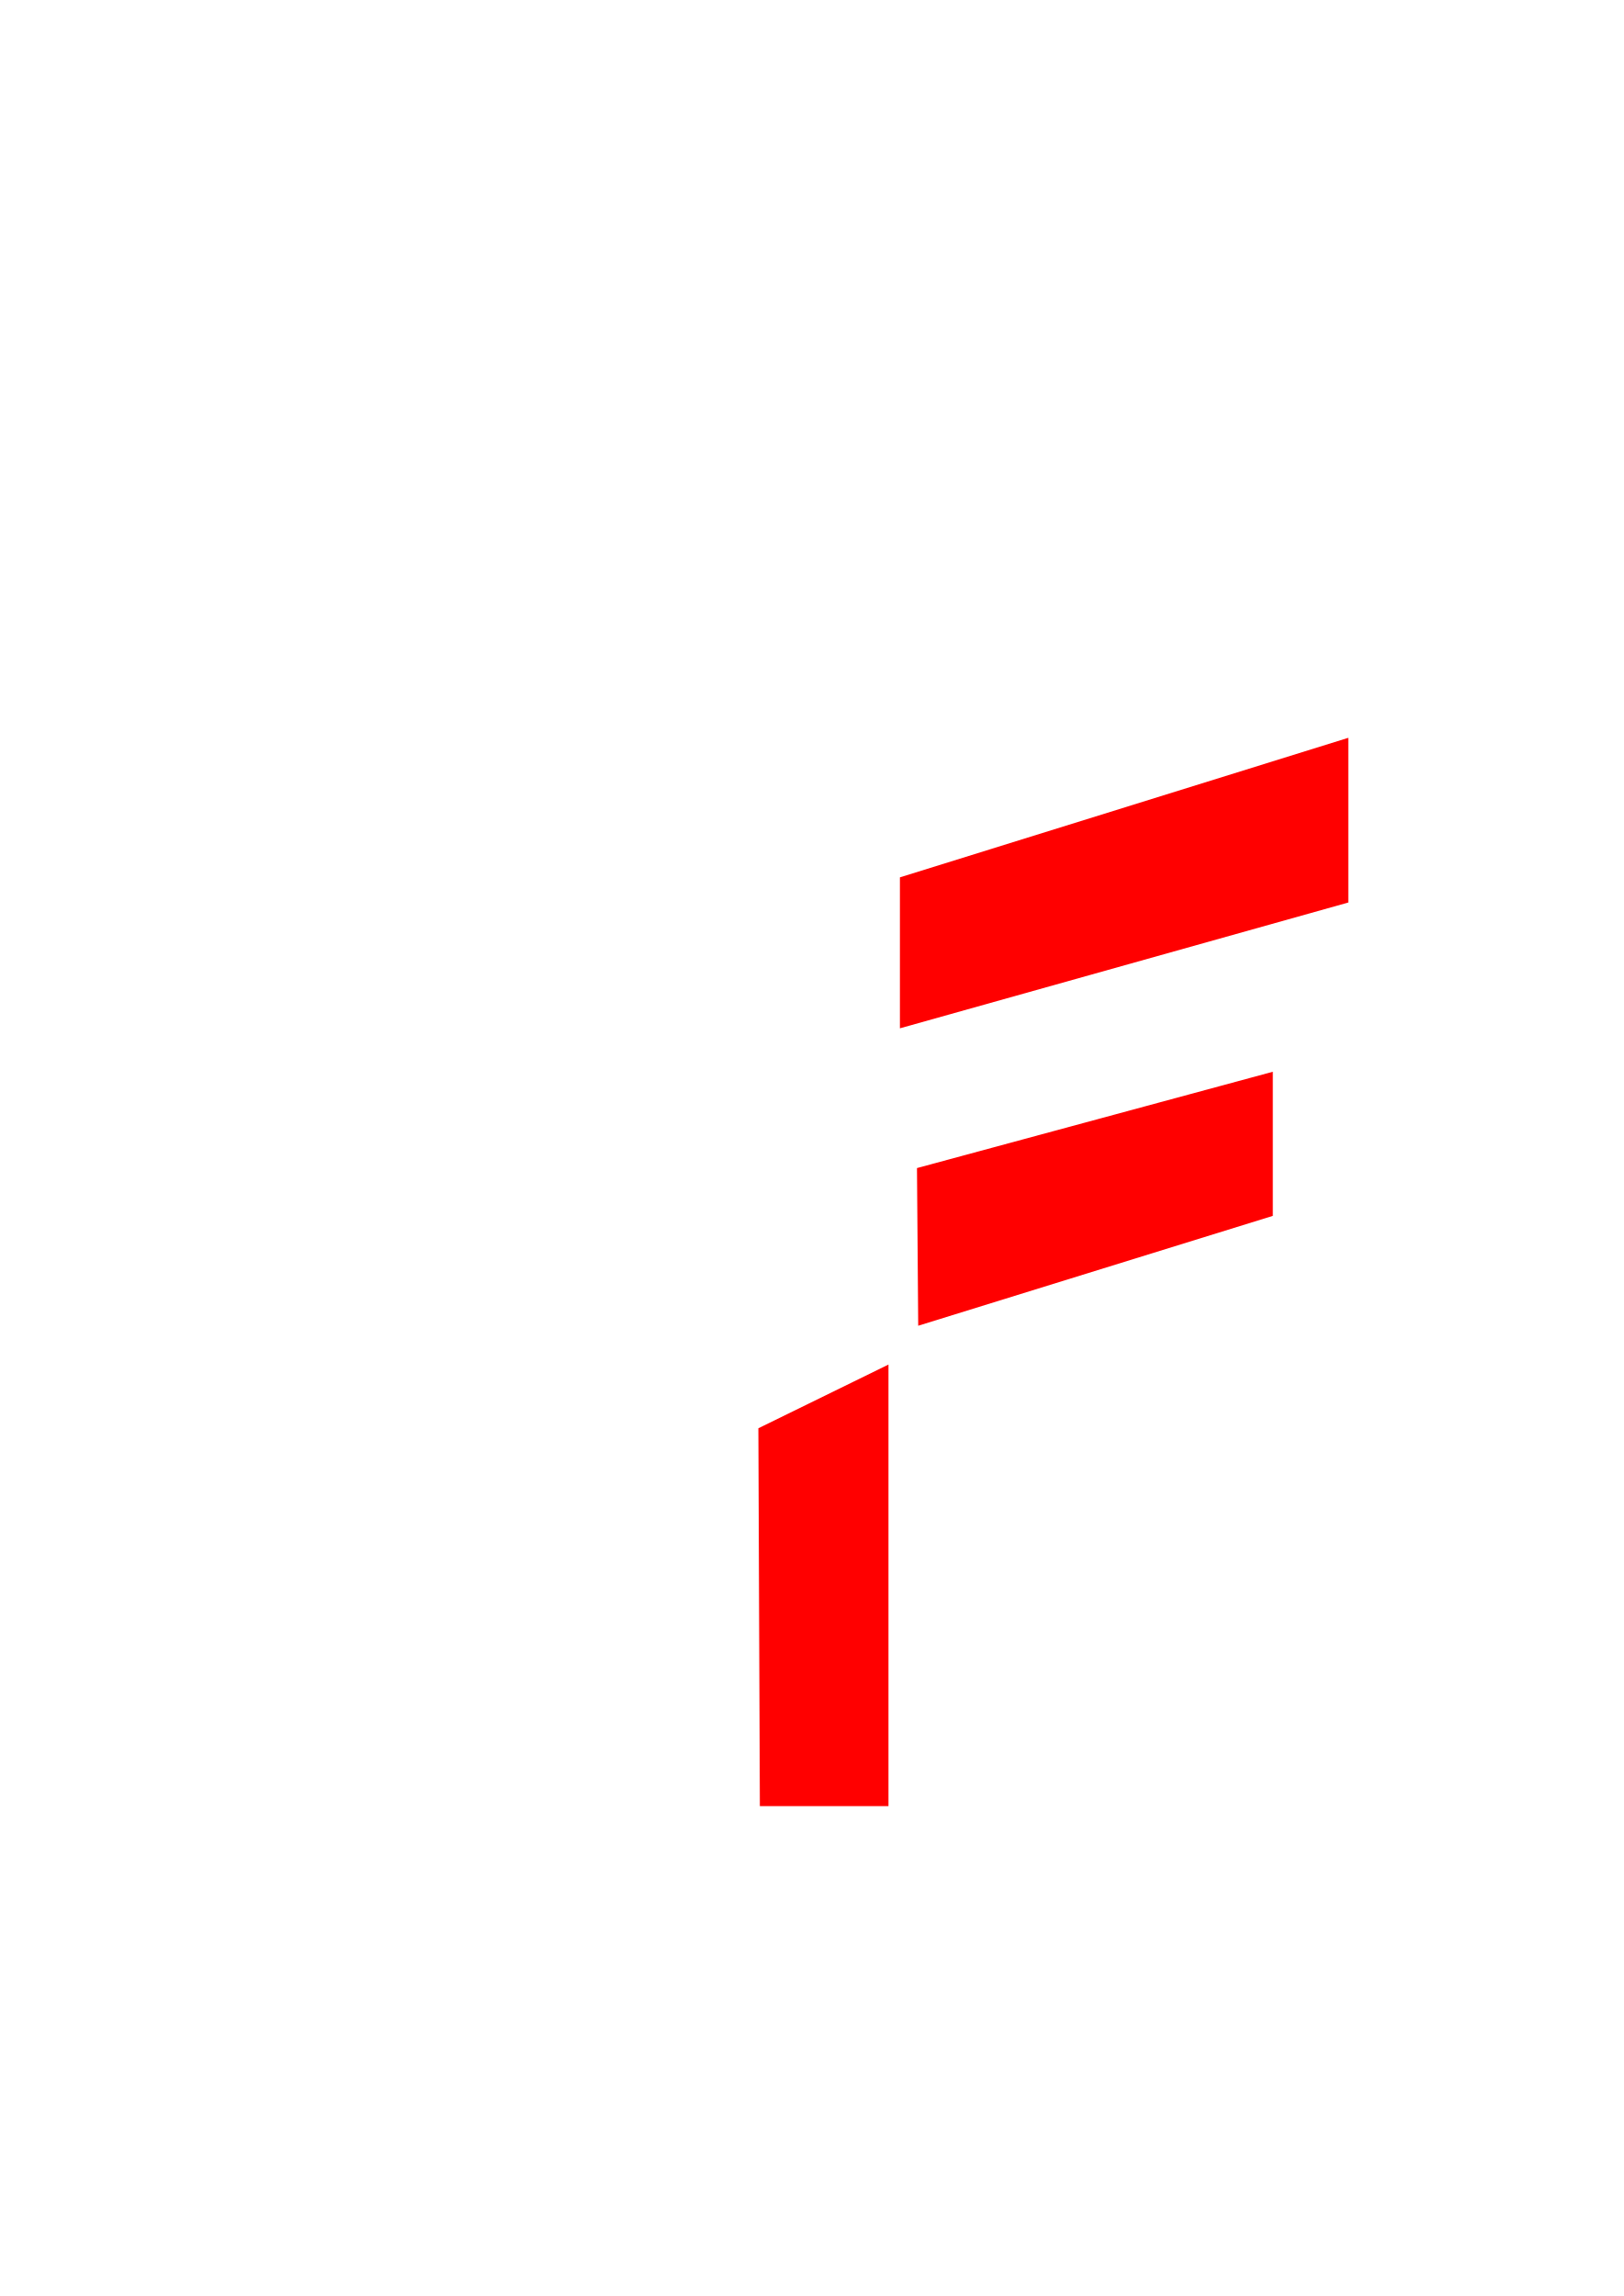
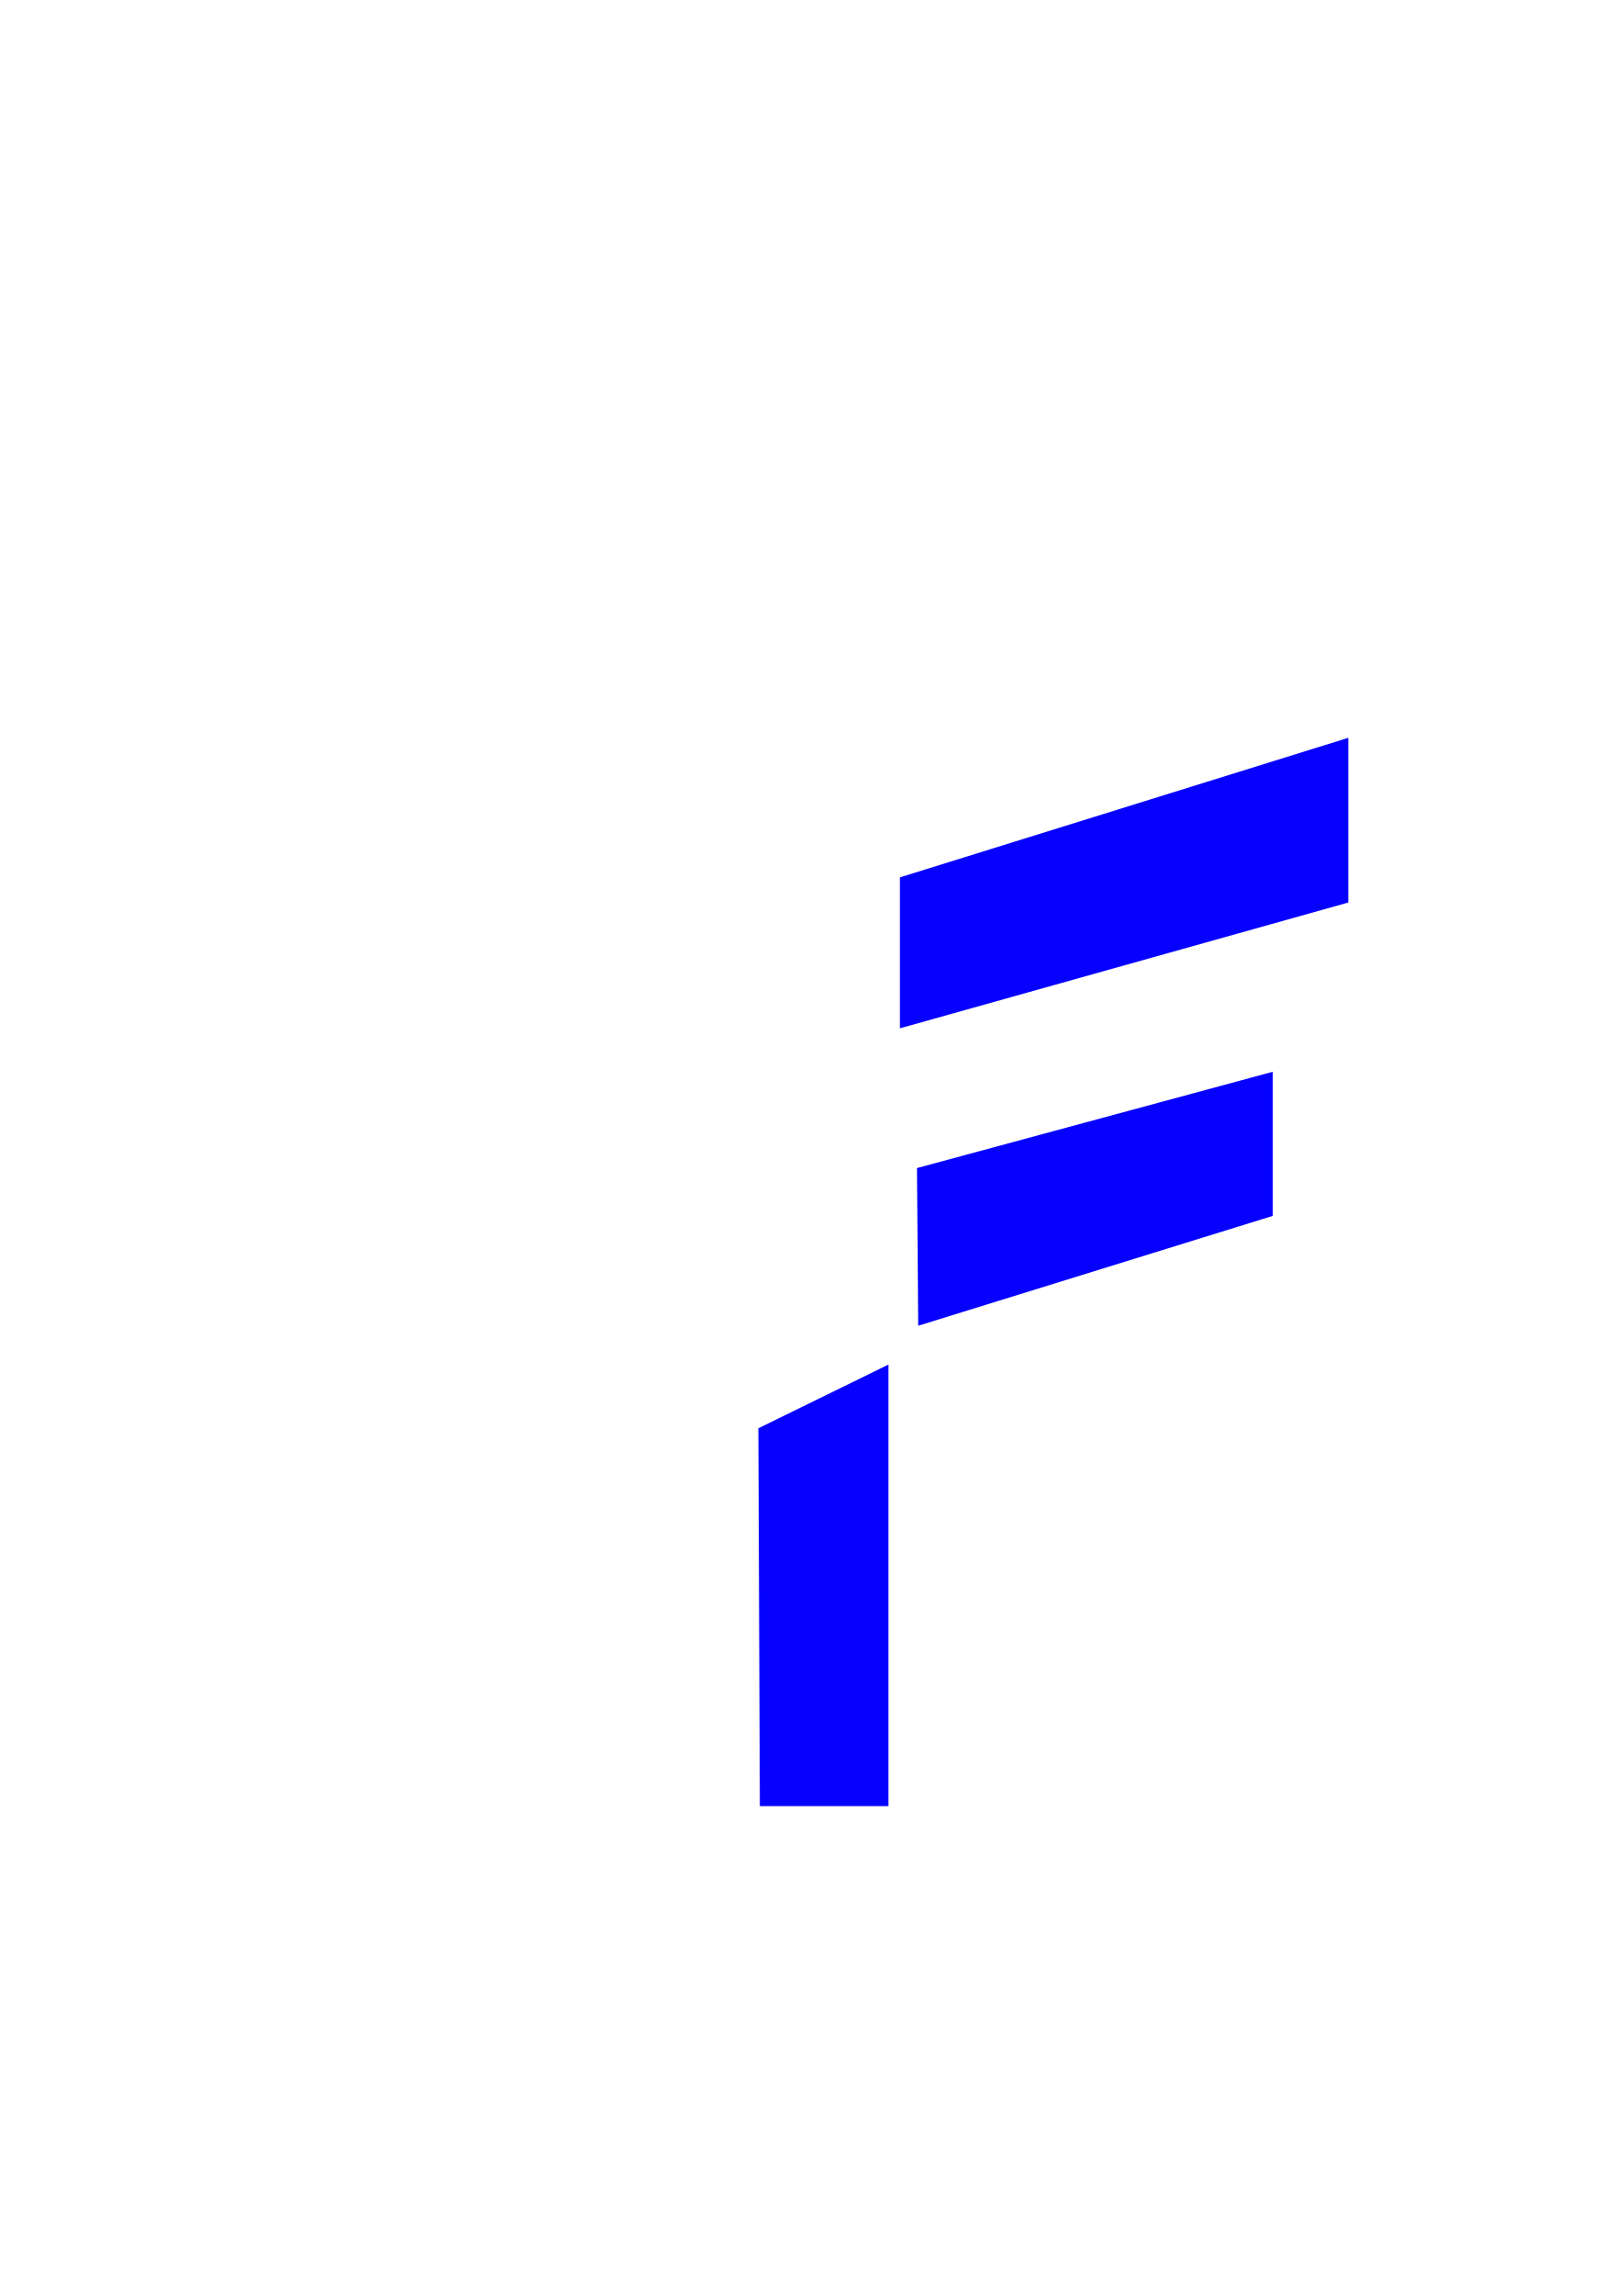
- <svg xmlns="http://www.w3.org/2000/svg" class="" app-context="doc-2d" x="0px" y="0px" width="595.276" height="841.89" jvs-fullPath="_new_1508865405458/Untitled">
-   <defs />
+ <svg xmlns="http://www.w3.org/2000/svg" class="" app-context="doc-2d" x="0px" y="0px" width="595.276" height="841.89" jvs-fullPath="_new_1508865405458/Untitled" id="svg2" version="1.1">
+   <defs id="defs8" />
  <g id="jvs-guides" transform="matrix(1 0 0 1 0 0)" />
  <g id="jvs-content" enable-background="new">
-     <g transform="matrix(1,0,0,1,0,0)" name="Layer" jvs-layer-color="#fb0094" class="jvs-layer selected">
-       <path fill="rgb(255,255,255)" stroke="none" stroke-width="1" stroke-linecap="butt" stroke-linejoin="miter" opacity="1" d="M 144.024 270.954 L 313.148 322.543 L 319.959 326.539 L 324.052 333.447 L 325.57 486.801 L 323.363 492.072 L 319.713 496.004 L 200.568 541.746 L 204.138 662.147 L 154.734 661.891 L 147.745 502.554 L 274.913 463.01 L 273.343 361.974 L 143.187 328.681 L 144.024 270.954 Z" transform="matrix(1 0 0 1 0 0)" fill-opacity="1" />
-       <path fill="rgb(0,41,255)" stroke="#000000" stroke-width="1.00" stroke-linecap="butt" stroke-linejoin="miter" opacity="1" d="M -131.224 510.227" transform="matrix(1 0 0 1 0 0)" fill-opacity="1" />
-       <path fill="rgb(0,41,255)" stroke="#000000" stroke-width="1.00" stroke-linecap="butt" stroke-linejoin="miter" opacity="1" d="M 275.373 365.434" transform="matrix(1 0 0 1 0 0)" fill-opacity="1" />
-       <path fill="rgb(0,41,255)" stroke="#000000" stroke-width="1.00" stroke-linecap="butt" stroke-linejoin="miter" opacity="1" d="M 275.373 365.434 Z" transform="matrix(1 0 0 1 0 0)" fill-opacity="1" />
-       <path fill="rgb(0,41,255)" stroke="#000000" stroke-width="1.00" stroke-linecap="butt" stroke-linejoin="miter" opacity="1" d="M 275.373 368.237" transform="matrix(1 0 0 1 0 0)" fill-opacity="1" />
-       <path fill="rgb(255,0,0)" stroke="none" stroke-width="1.00" stroke-linecap="butt" stroke-linejoin="miter" opacity="1" d="M 329.923 321.705 L 329.923 377.06 L 494.311 330.931 L 494.311 270.537 L 329.923 321.705 Z" transform="matrix(1 0 0 1 0 0)" fill-opacity="1" />
-       <path fill="rgb(255,0,0)" stroke="none" stroke-width="1.00" stroke-linecap="butt" stroke-linejoin="miter" opacity="1" d="M 336.179 428.304 L 336.632 486.118 L 466.633 445.834 L 466.633 392.989 L 336.179 428.304 Z" transform="matrix(1 0 0 1 0 0)" fill-opacity="1" />
-       <path fill="rgb(255,0,0)" stroke="none" stroke-width="1.00" stroke-linecap="butt" stroke-linejoin="miter" opacity="1" d="M 325.729 500.351 L 325.729 662.258 L 278.577 662.258 L 278.029 523.713 L 325.729 500.351 Z" transform="matrix(1 0 0 1 0 0)" fill-opacity="1" />
+     <g transform="matrix(1,0,0,1,0,0)" name="Layer" jvs-layer-color="#fb0094" class="jvs-layer selected" id="g12">
+       <path fill="rgb(255,255,255)" stroke="none" stroke-width="1" stroke-linecap="butt" stroke-linejoin="miter" opacity="1" d="M 144.024 270.954 L 313.148 322.543 L 319.959 326.539 L 324.052 333.447 L 325.57 486.801 L 323.363 492.072 L 319.713 496.004 L 200.568 541.746 L 204.138 662.147 L 154.734 661.891 L 147.745 502.554 L 274.913 463.01 L 273.343 361.974 L 143.187 328.681 L 144.024 270.954 Z" transform="matrix(1 0 0 1 0 0)" fill-opacity="1" id="path14" />
+       <path fill="rgb(0,41,255)" stroke="#000000" stroke-width="1.00" stroke-linecap="butt" stroke-linejoin="miter" opacity="1" d="M -131.224 510.227" transform="matrix(1 0 0 1 0 0)" fill-opacity="1" id="path16" />
+       <path fill="rgb(0,41,255)" stroke="#000000" stroke-width="1.00" stroke-linecap="butt" stroke-linejoin="miter" opacity="1" d="M 275.373 365.434" transform="matrix(1 0 0 1 0 0)" fill-opacity="1" id="path18" />
+       <path fill="rgb(0,41,255)" stroke="#000000" stroke-width="1.00" stroke-linecap="butt" stroke-linejoin="miter" opacity="1" d="M 275.373 365.434 Z" transform="matrix(1 0 0 1 0 0)" fill-opacity="1" id="path20" />
+       <path fill="rgb(0,41,255)" stroke="#000000" stroke-width="1.00" stroke-linecap="butt" stroke-linejoin="miter" opacity="1" d="M 275.373 368.237" transform="matrix(1 0 0 1 0 0)" fill-opacity="1" id="path22" />
+       <path fill="rgb(255,0,0)" stroke="none" stroke-width="1.00" stroke-linecap="butt" stroke-linejoin="miter" opacity="1" d="M 329.923 321.705 L 329.923 377.06 L 494.311 330.931 L 494.311 270.537 L 329.923 321.705 Z" transform="matrix(1 0 0 1 0 0)" fill-opacity="1" id="path24" style="fill:#0600ff;fill-opacity:1" />
+       <path fill="rgb(255,0,0)" stroke="none" stroke-width="1.00" stroke-linecap="butt" stroke-linejoin="miter" opacity="1" d="M 336.179 428.304 L 336.632 486.118 L 466.633 445.834 L 466.633 392.989 L 336.179 428.304 Z" transform="matrix(1 0 0 1 0 0)" fill-opacity="1" id="path26" style="fill:#0600ff;fill-opacity:1" />
+       <path fill="rgb(255,0,0)" stroke="none" stroke-width="1.00" stroke-linecap="butt" stroke-linejoin="miter" opacity="1" d="M 325.729 500.351 L 325.729 662.258 L 278.577 662.258 L 278.029 523.713 L 325.729 500.351 Z" transform="matrix(1 0 0 1 0 0)" fill-opacity="1" id="path28" style="fill:#0600ff;fill-opacity:1" />
    </g>
  </g>
</svg>
